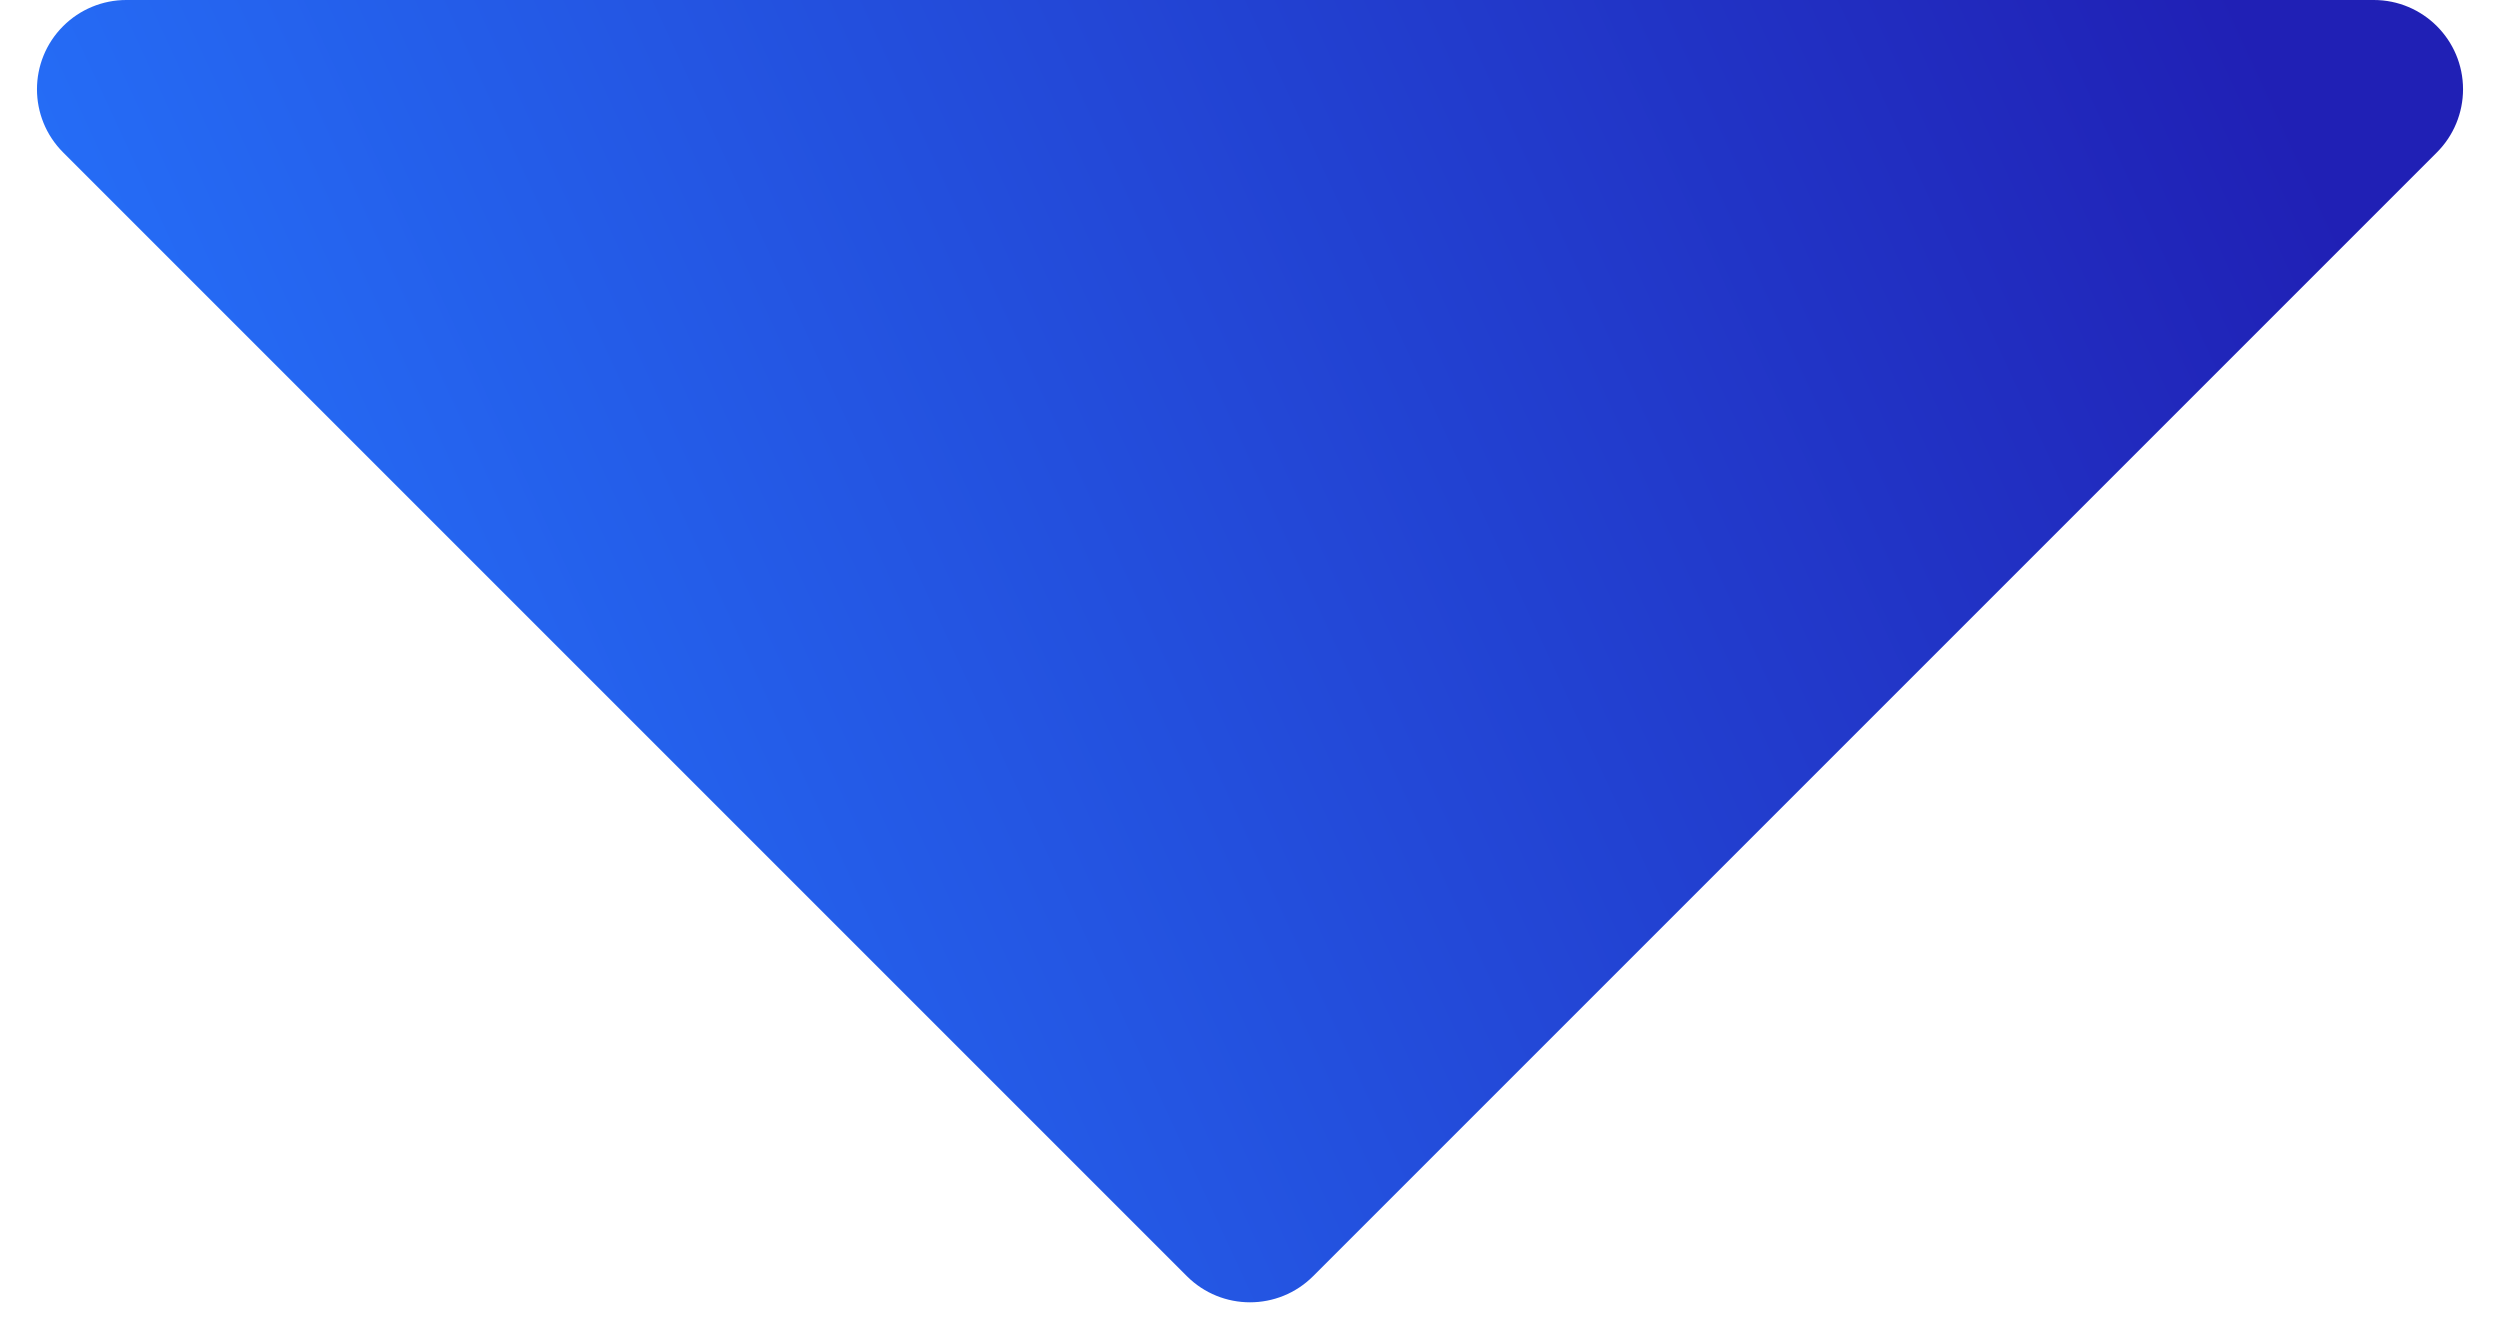
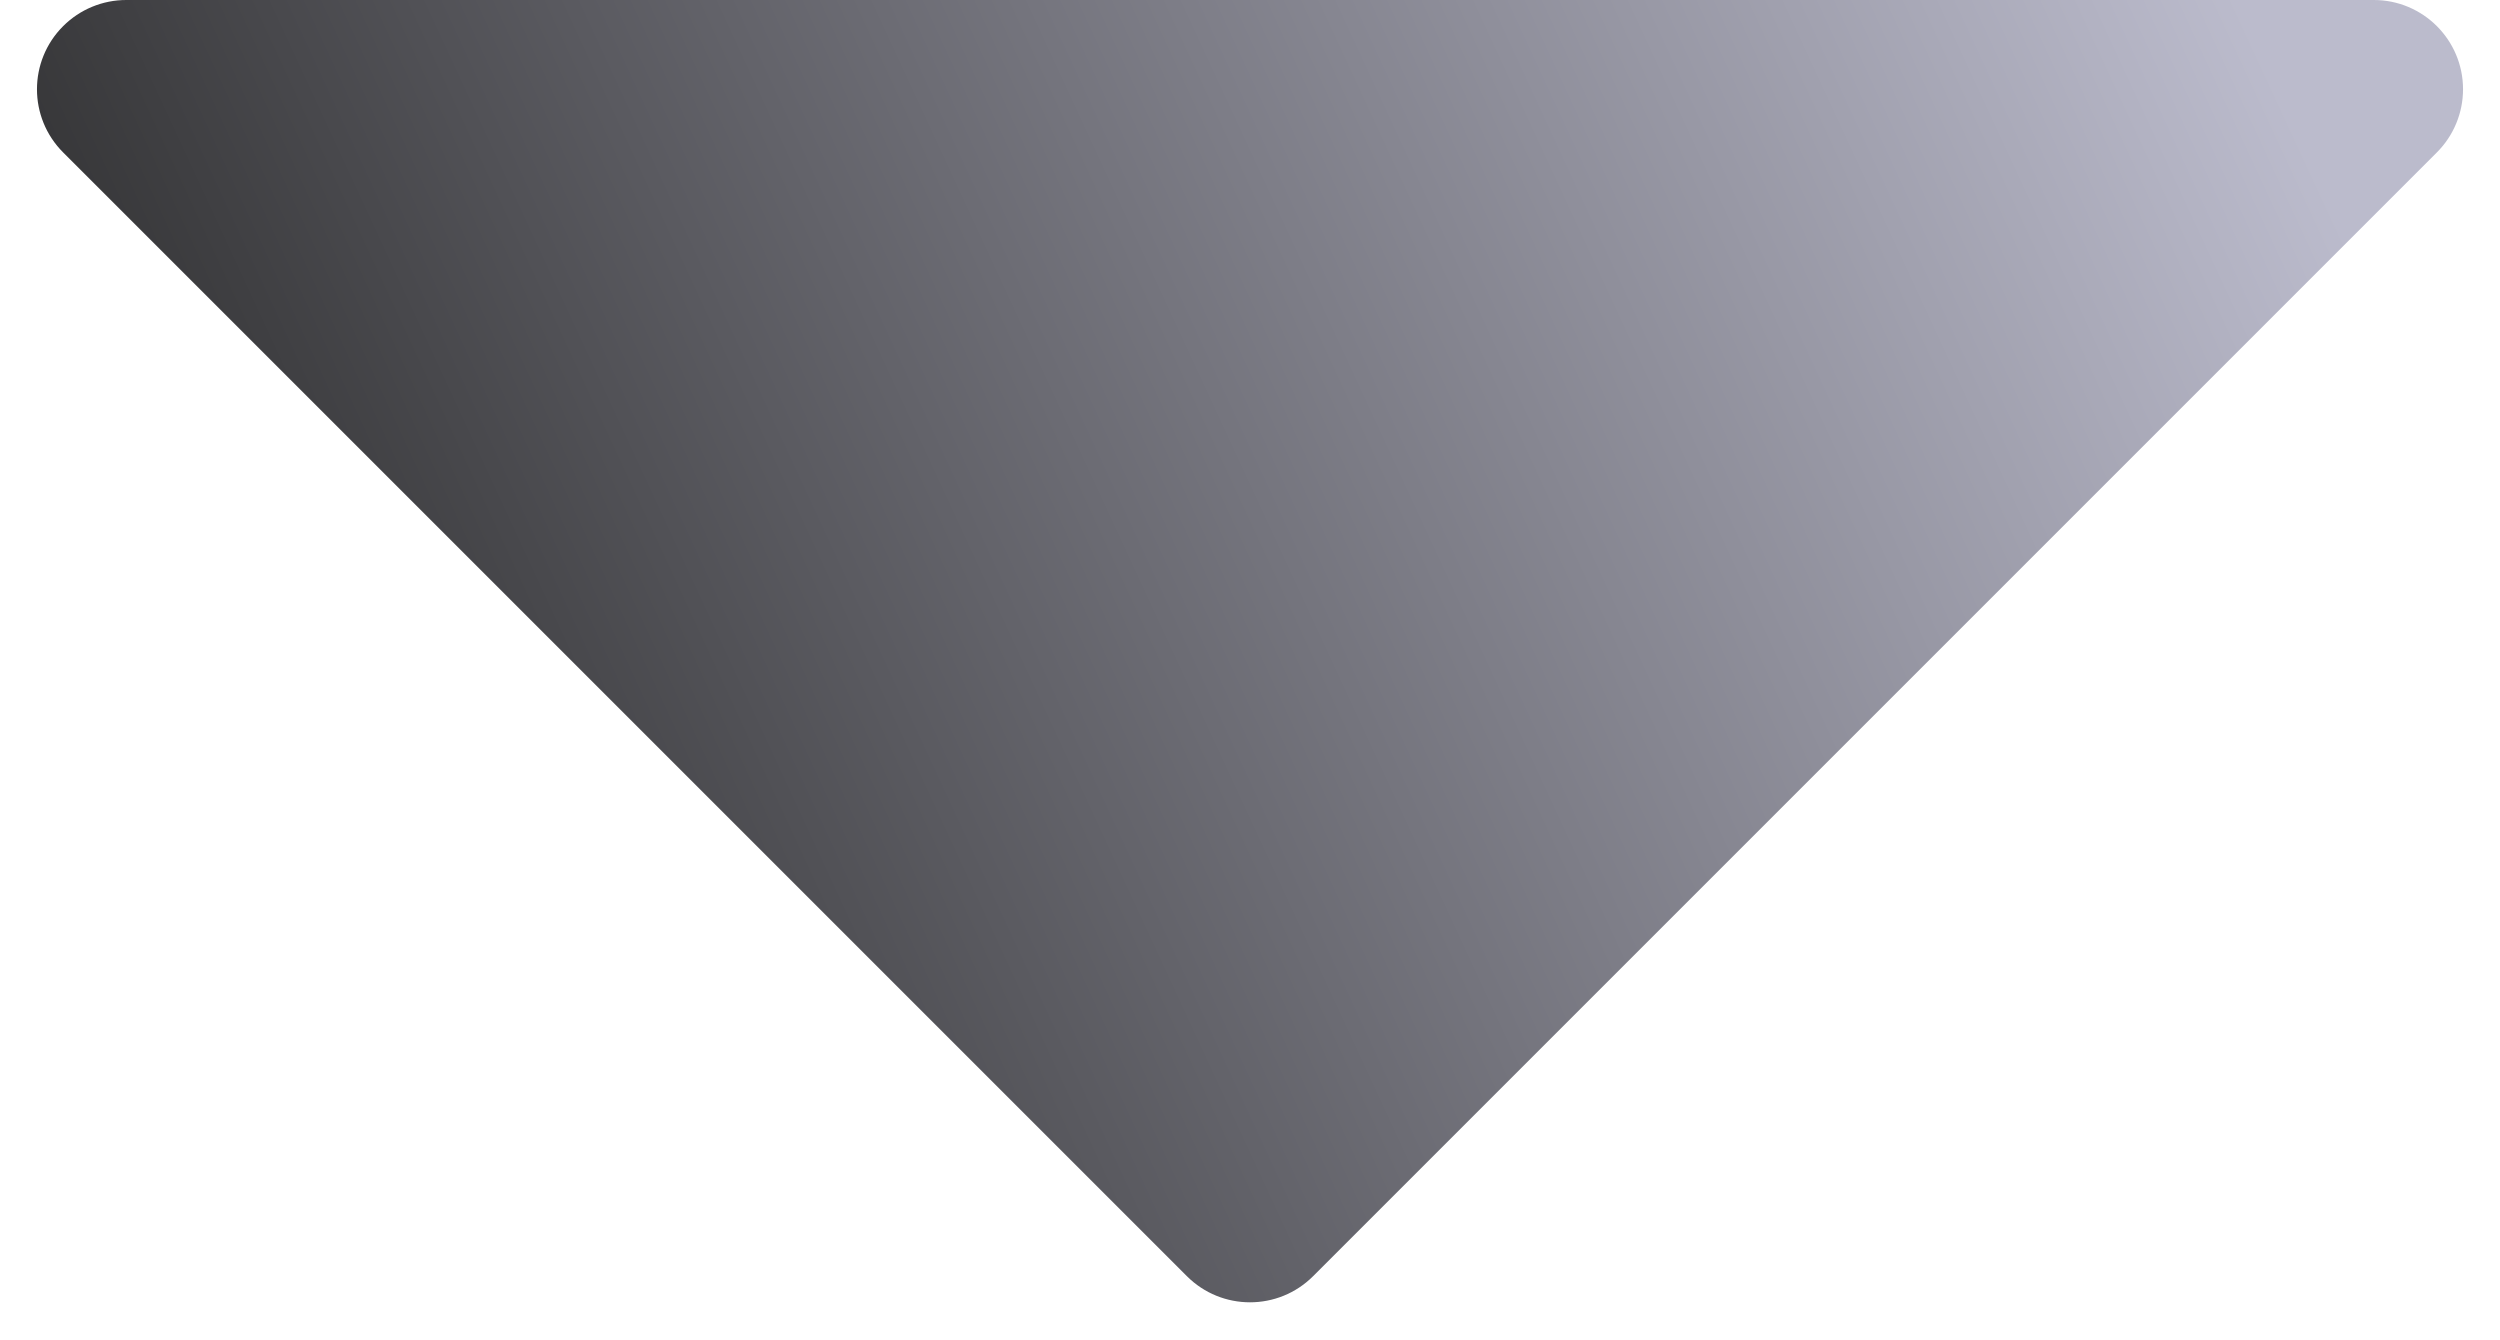
<svg xmlns="http://www.w3.org/2000/svg" width="56px" height="30px" viewBox="0 0 56 30" version="1.1">
  <defs>
    <linearGradient x1="100%" y1="37.5%" x2="0%" y2="62.5%" id="linearGradient-1">
-       <stop stop-color="#2020B5" offset="0%" />
-       <stop stop-color="#2677FF" offset="100%" />
+       <stop stop-color="#bbbbcc" offset="0%" />
+       <stop stop-color="#252525" offset="100%" />
    </linearGradient>
  </defs>
  <g id="Page-1" stroke="none" stroke-width="1" fill="none" fill-rule="evenodd">
    <g id="desktop-copy" transform="translate(-692, -3817)" fill="url(#linearGradient-1)">
      <g id="Group-17" transform="translate(250, 3015)">
        <path d="M444.828,802 L495.172,802 C496.276,802 497.172,802.895 497.172,804 C497.172,804.53 496.961,805.039 496.586,805.414 L471.414,830.586 C470.633,831.367 469.367,831.367 468.586,830.586 L443.414,805.414 C442.633,804.633 442.633,803.367 443.414,802.586 C443.789,802.211 444.298,802 444.828,802 Z" id="arrow" />
      </g>
    </g>
  </g>
</svg>
